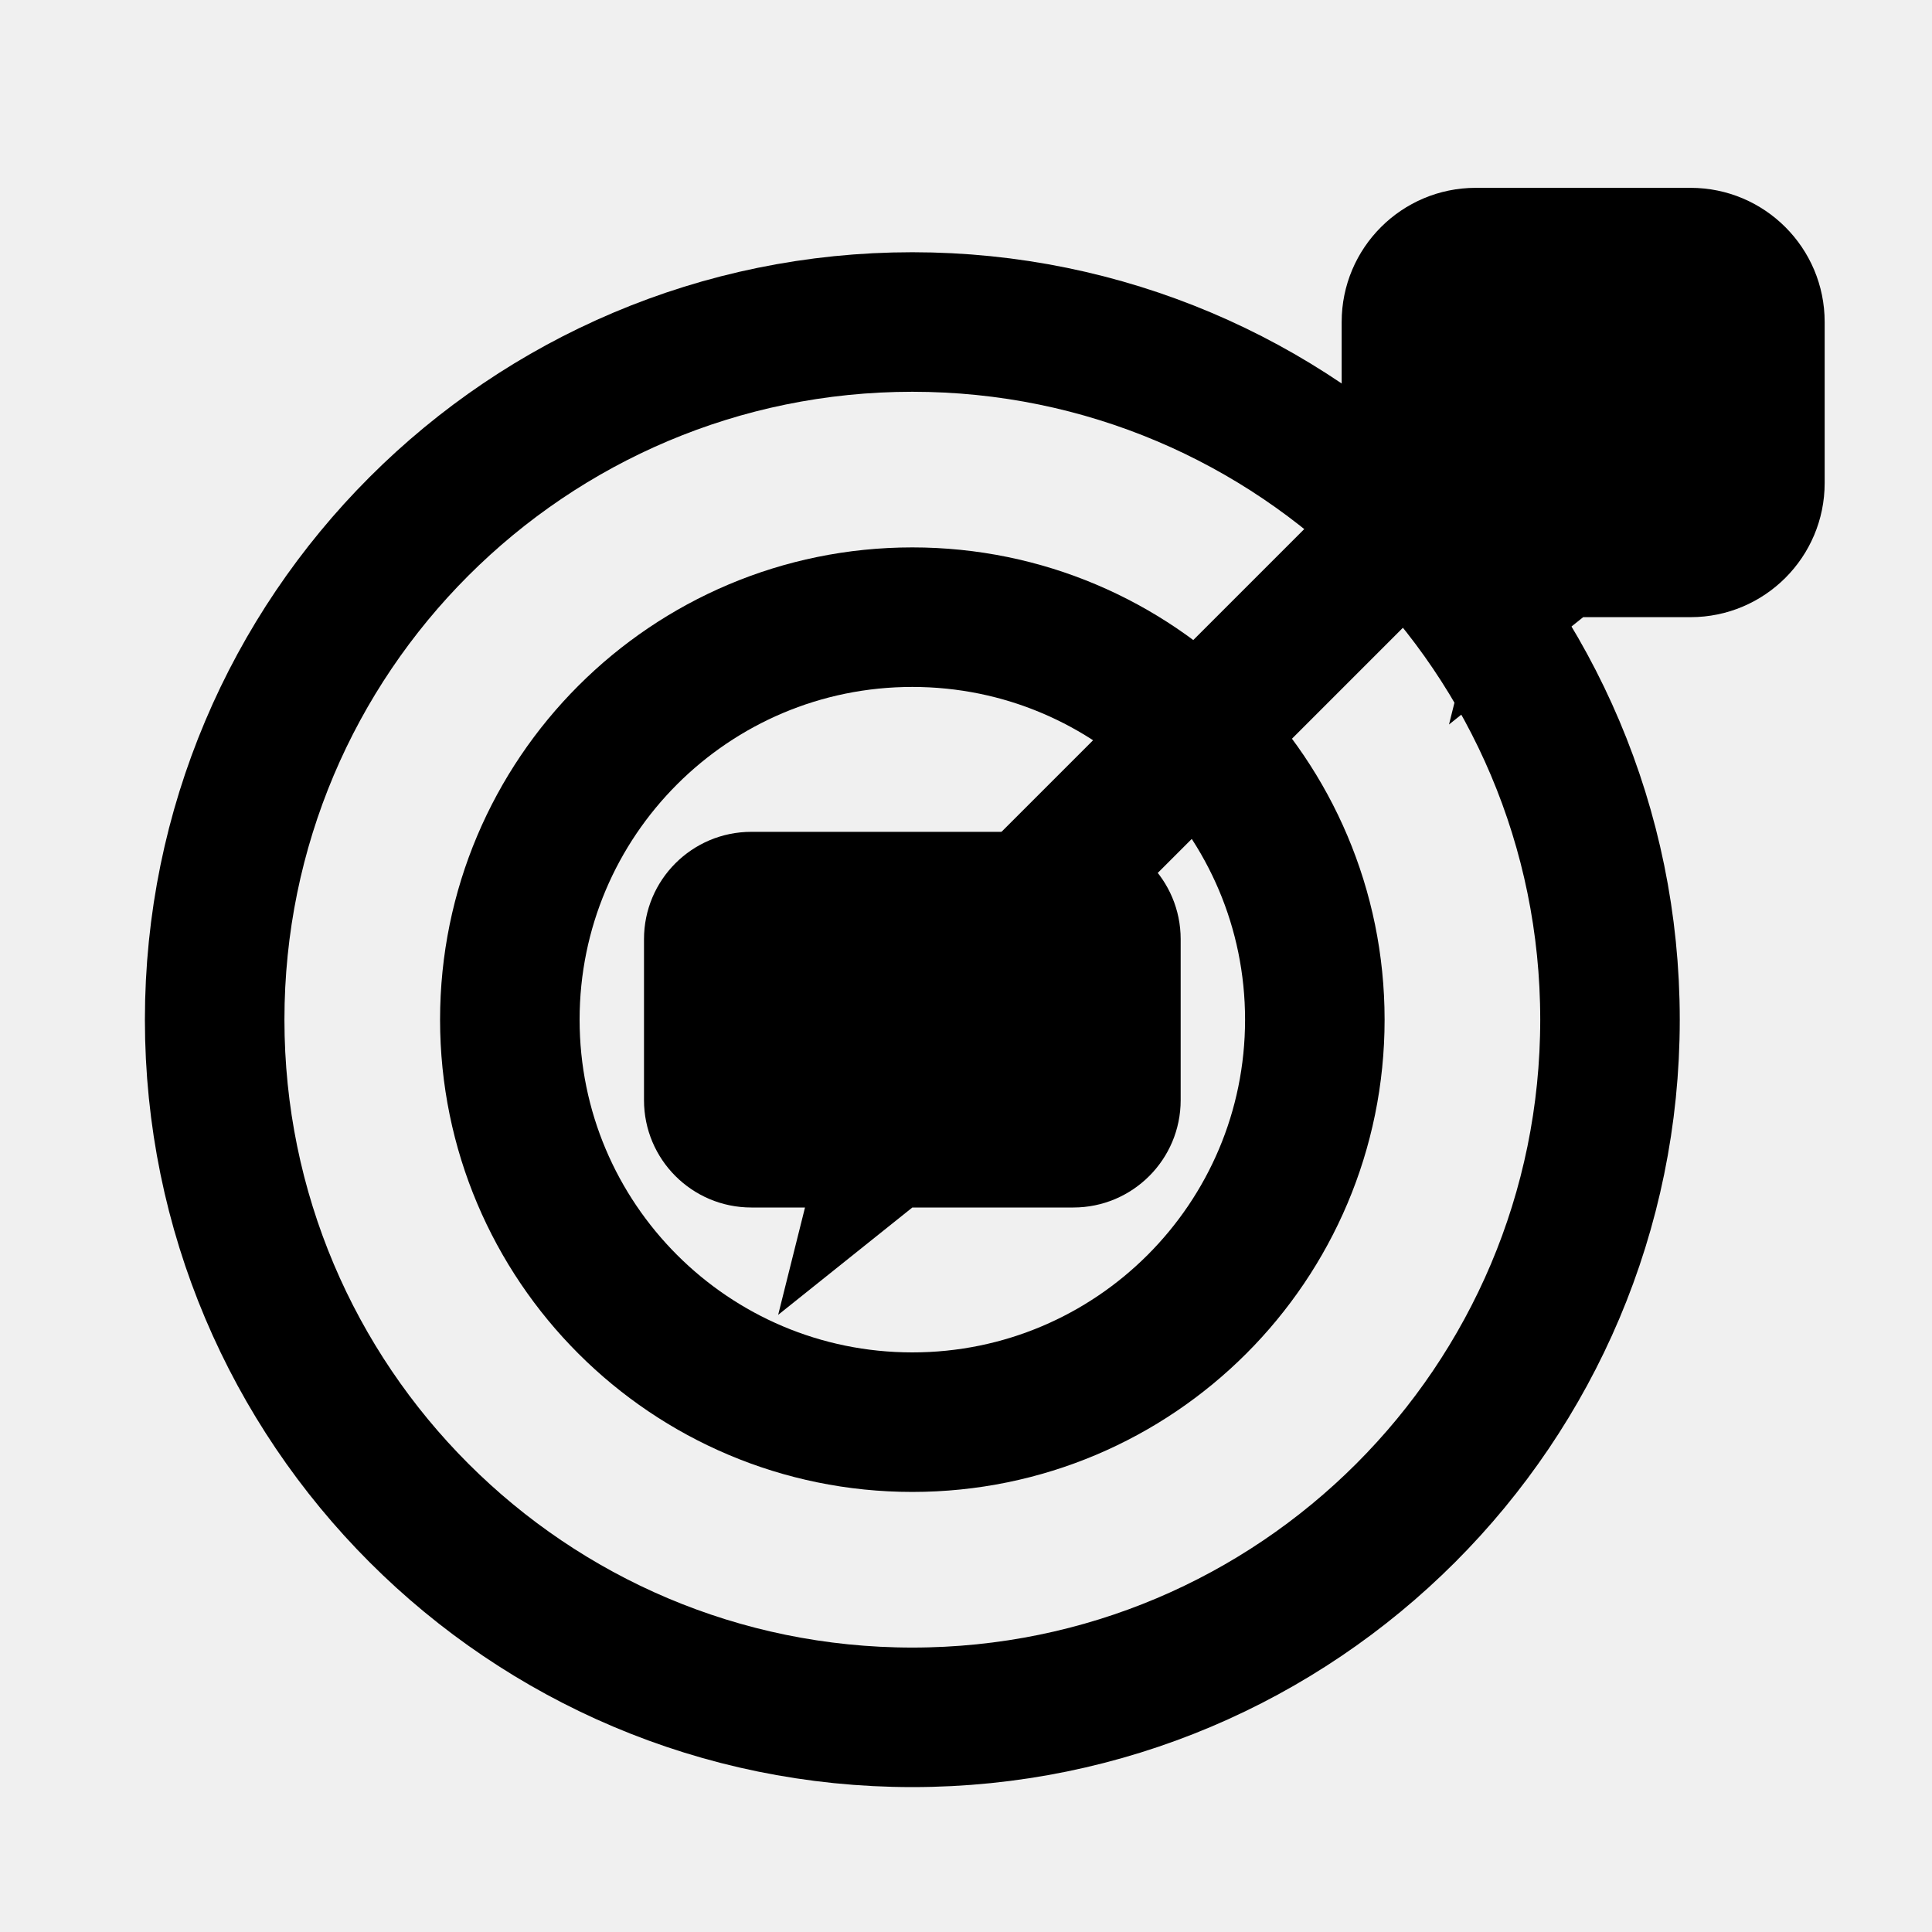
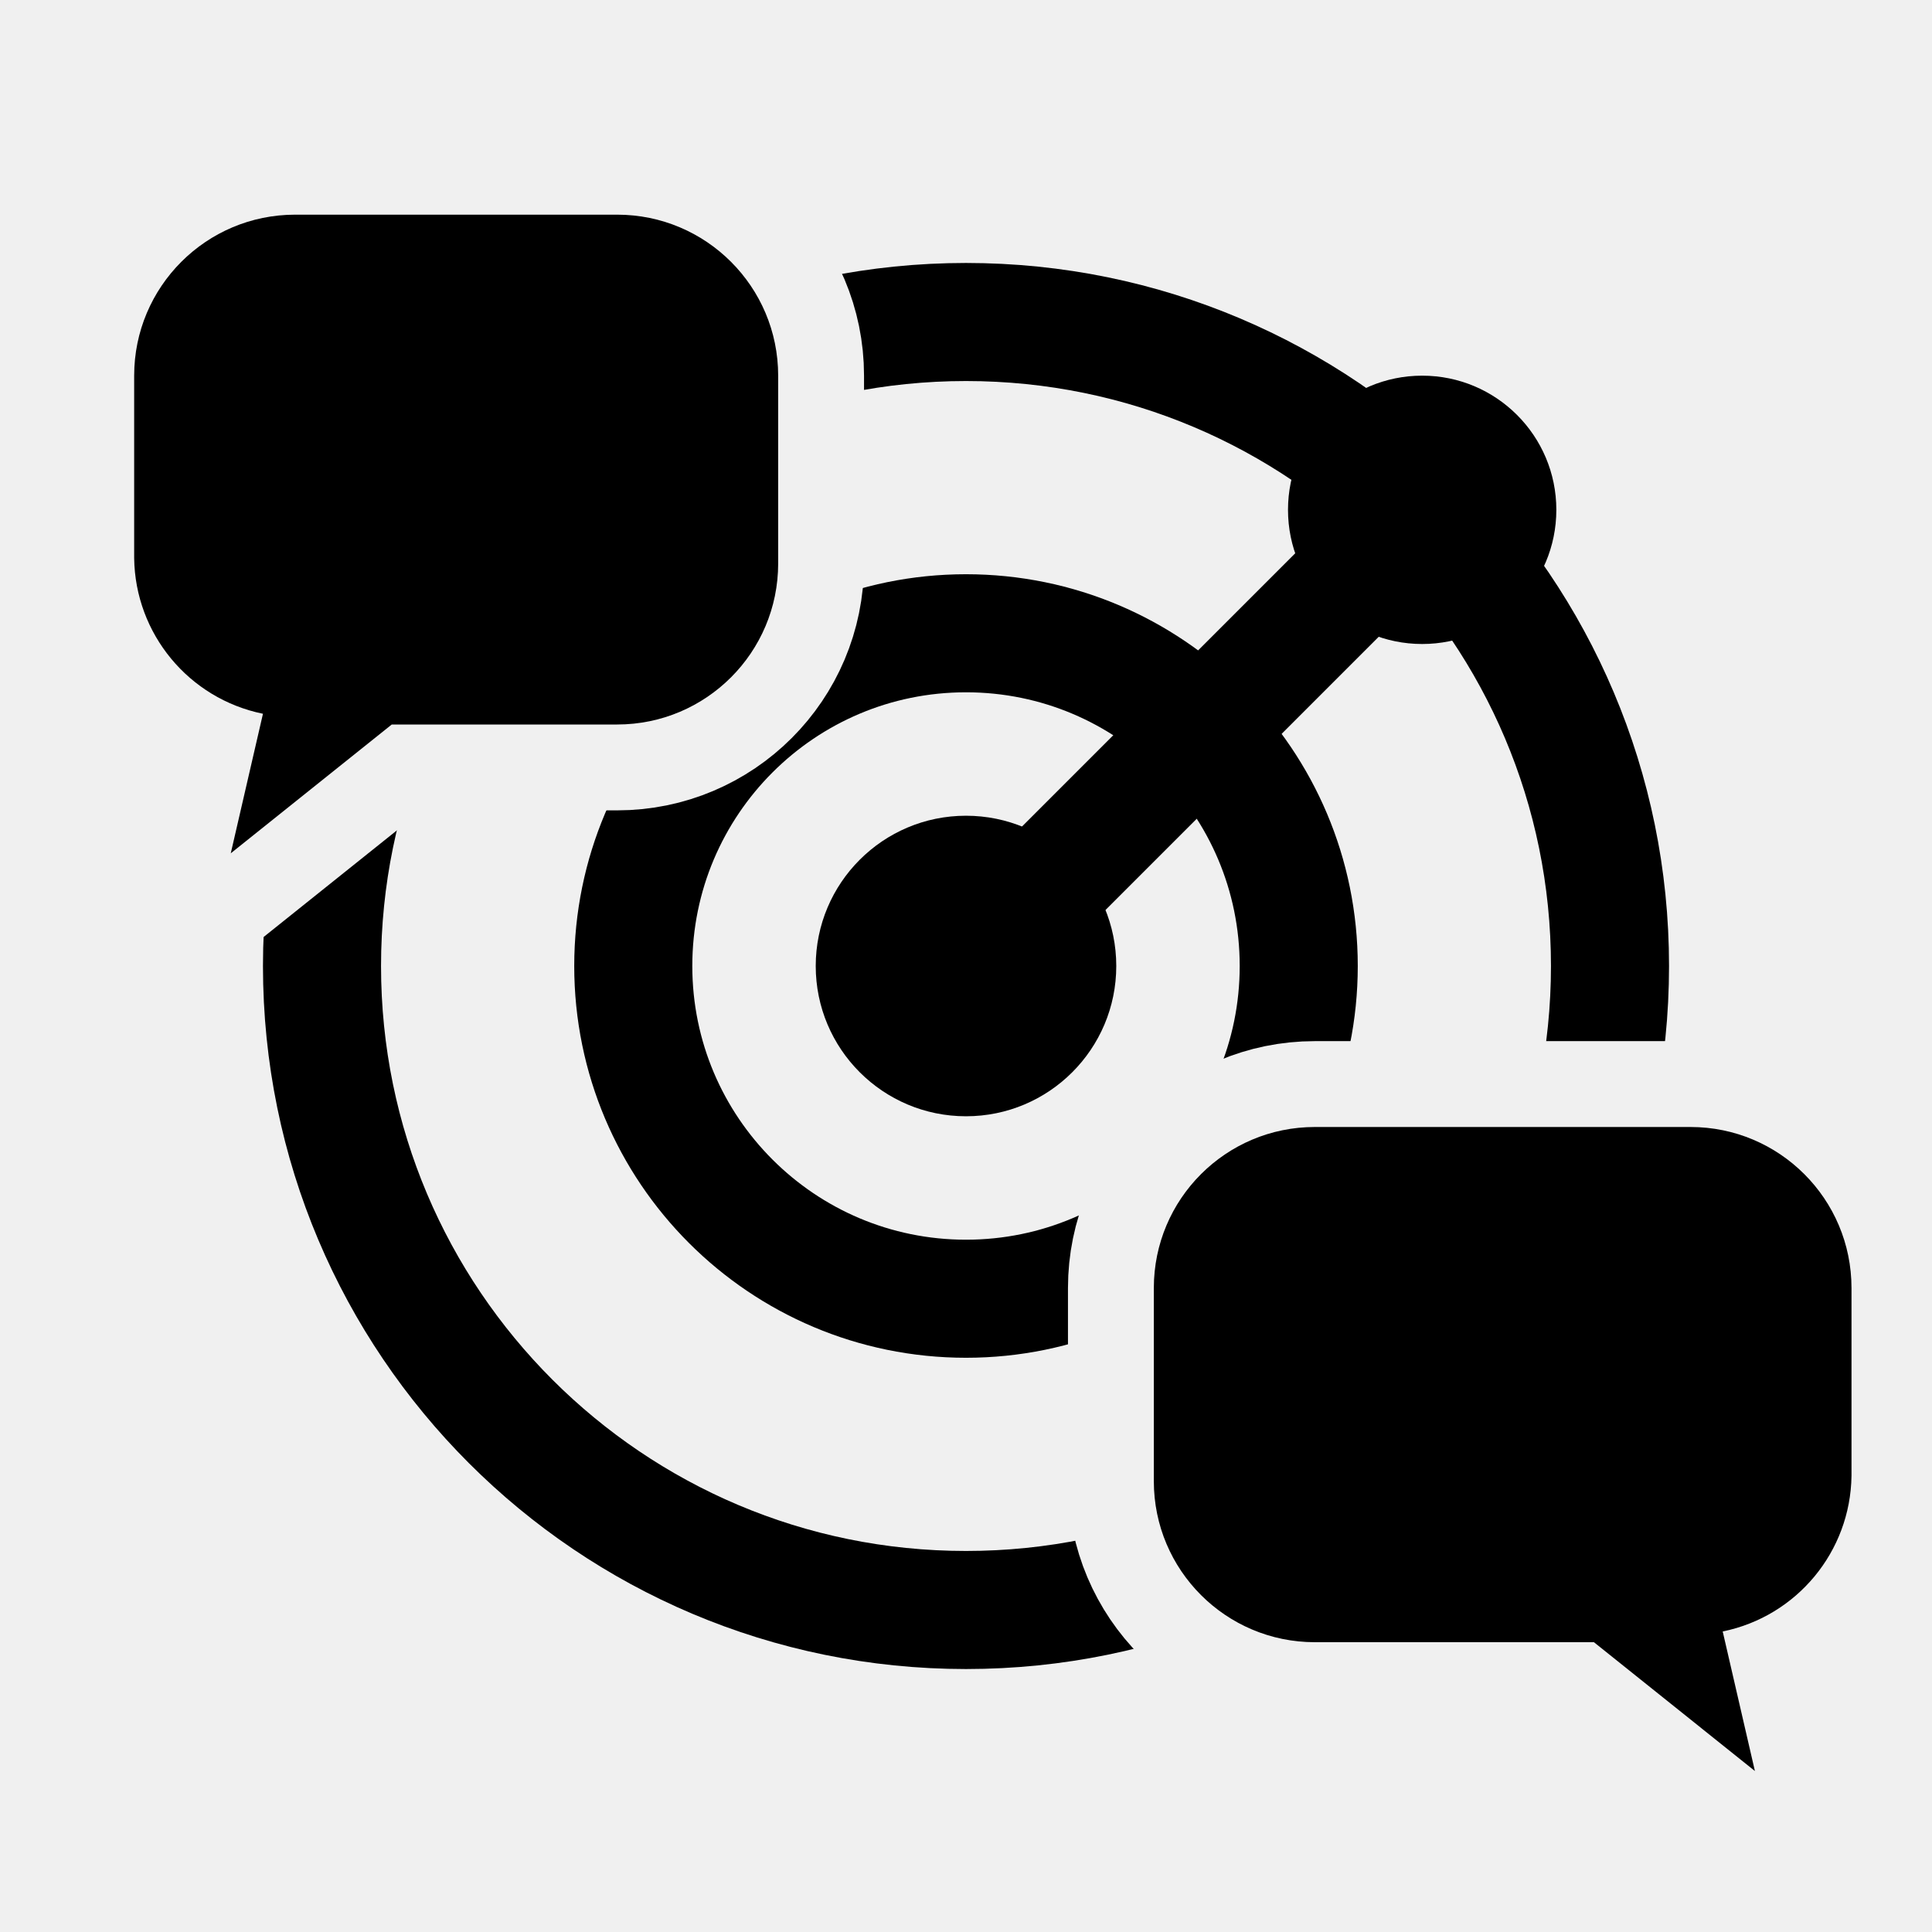
<svg xmlns="http://www.w3.org/2000/svg" viewBox="0 0 36 36">
-   <circle cx="17" cy="19" r="13" fill="none" stroke="#000" stroke-width="2.6" />
-   <circle cx="17" cy="19" r="7.5" fill="none" stroke="#000" stroke-width="2.6" />
-   <path d="M18 18l8-8" stroke="#000" stroke-width="2.6" stroke-linecap="round" />
-   <path d="M14 15.5h6a2 2 0 0 1 2 2v3a2 2 0 0 1-2 2h-3l-2.5 2 .5-2h-1a2 2 0 0 1-2-2v-3a2 2 0 0 1 2-2z" fill="#000" />
-   <path d="M26.5 3.5h5a2.5 2.5 0 0 1 2.5 2.5v3a2.5 2.5 0 0 1-2.5 2.5h-2l-2.5 2 .5-2a2.5 2.5 0 0 1-2.5-2.5v-3a2.5 2.5 0 0 1 2.5-2.5z" fill="#000" />
+   <defs>
+     <path id="b1" d="M4.5 4h7a3 3 0 0 1 3 3v3.5a3 3 0 0 1-3 3h-4.2l-3 2.4.6-2.6a3 3 0 0 1-2.4-2.9V7a3 3 0 0 1 3-3z" />
+     <path id="b2" d="M24.5 21h7a3 3 0 0 1 3 3v3.5a3 3 0 0 1-2.4 2.9l.6 2.6-3-2.4h-5.2a3 3 0 0 1-3-3V24a3 3 0 0 1 3-3z" />
+     <mask id="m">
+       <rect width="36" height="36" fill="#fff" />
+       <use href="#b1" fill="#000" stroke="#000" stroke-width="3.2" />
+       <use href="#b2" fill="#000" stroke="#000" stroke-width="3.2" />
+     </mask>
+   </defs>
+   <g mask="url(#m)" fill="none" stroke="#000" stroke-width="2.2">
+     <circle cx="18" cy="18" r="12" />
+     <circle cx="18" cy="18" r="6.2" />
+     <path d="M18 18l8.5-8.5" stroke-linecap="round" />
+   </g>
+   <circle cx="18" cy="18" r="2.8" />
+   <circle cx="26.5" cy="9.5" r="2.5" />
+   <use href="#b1" />
+   <use href="#b2" />
</svg>
